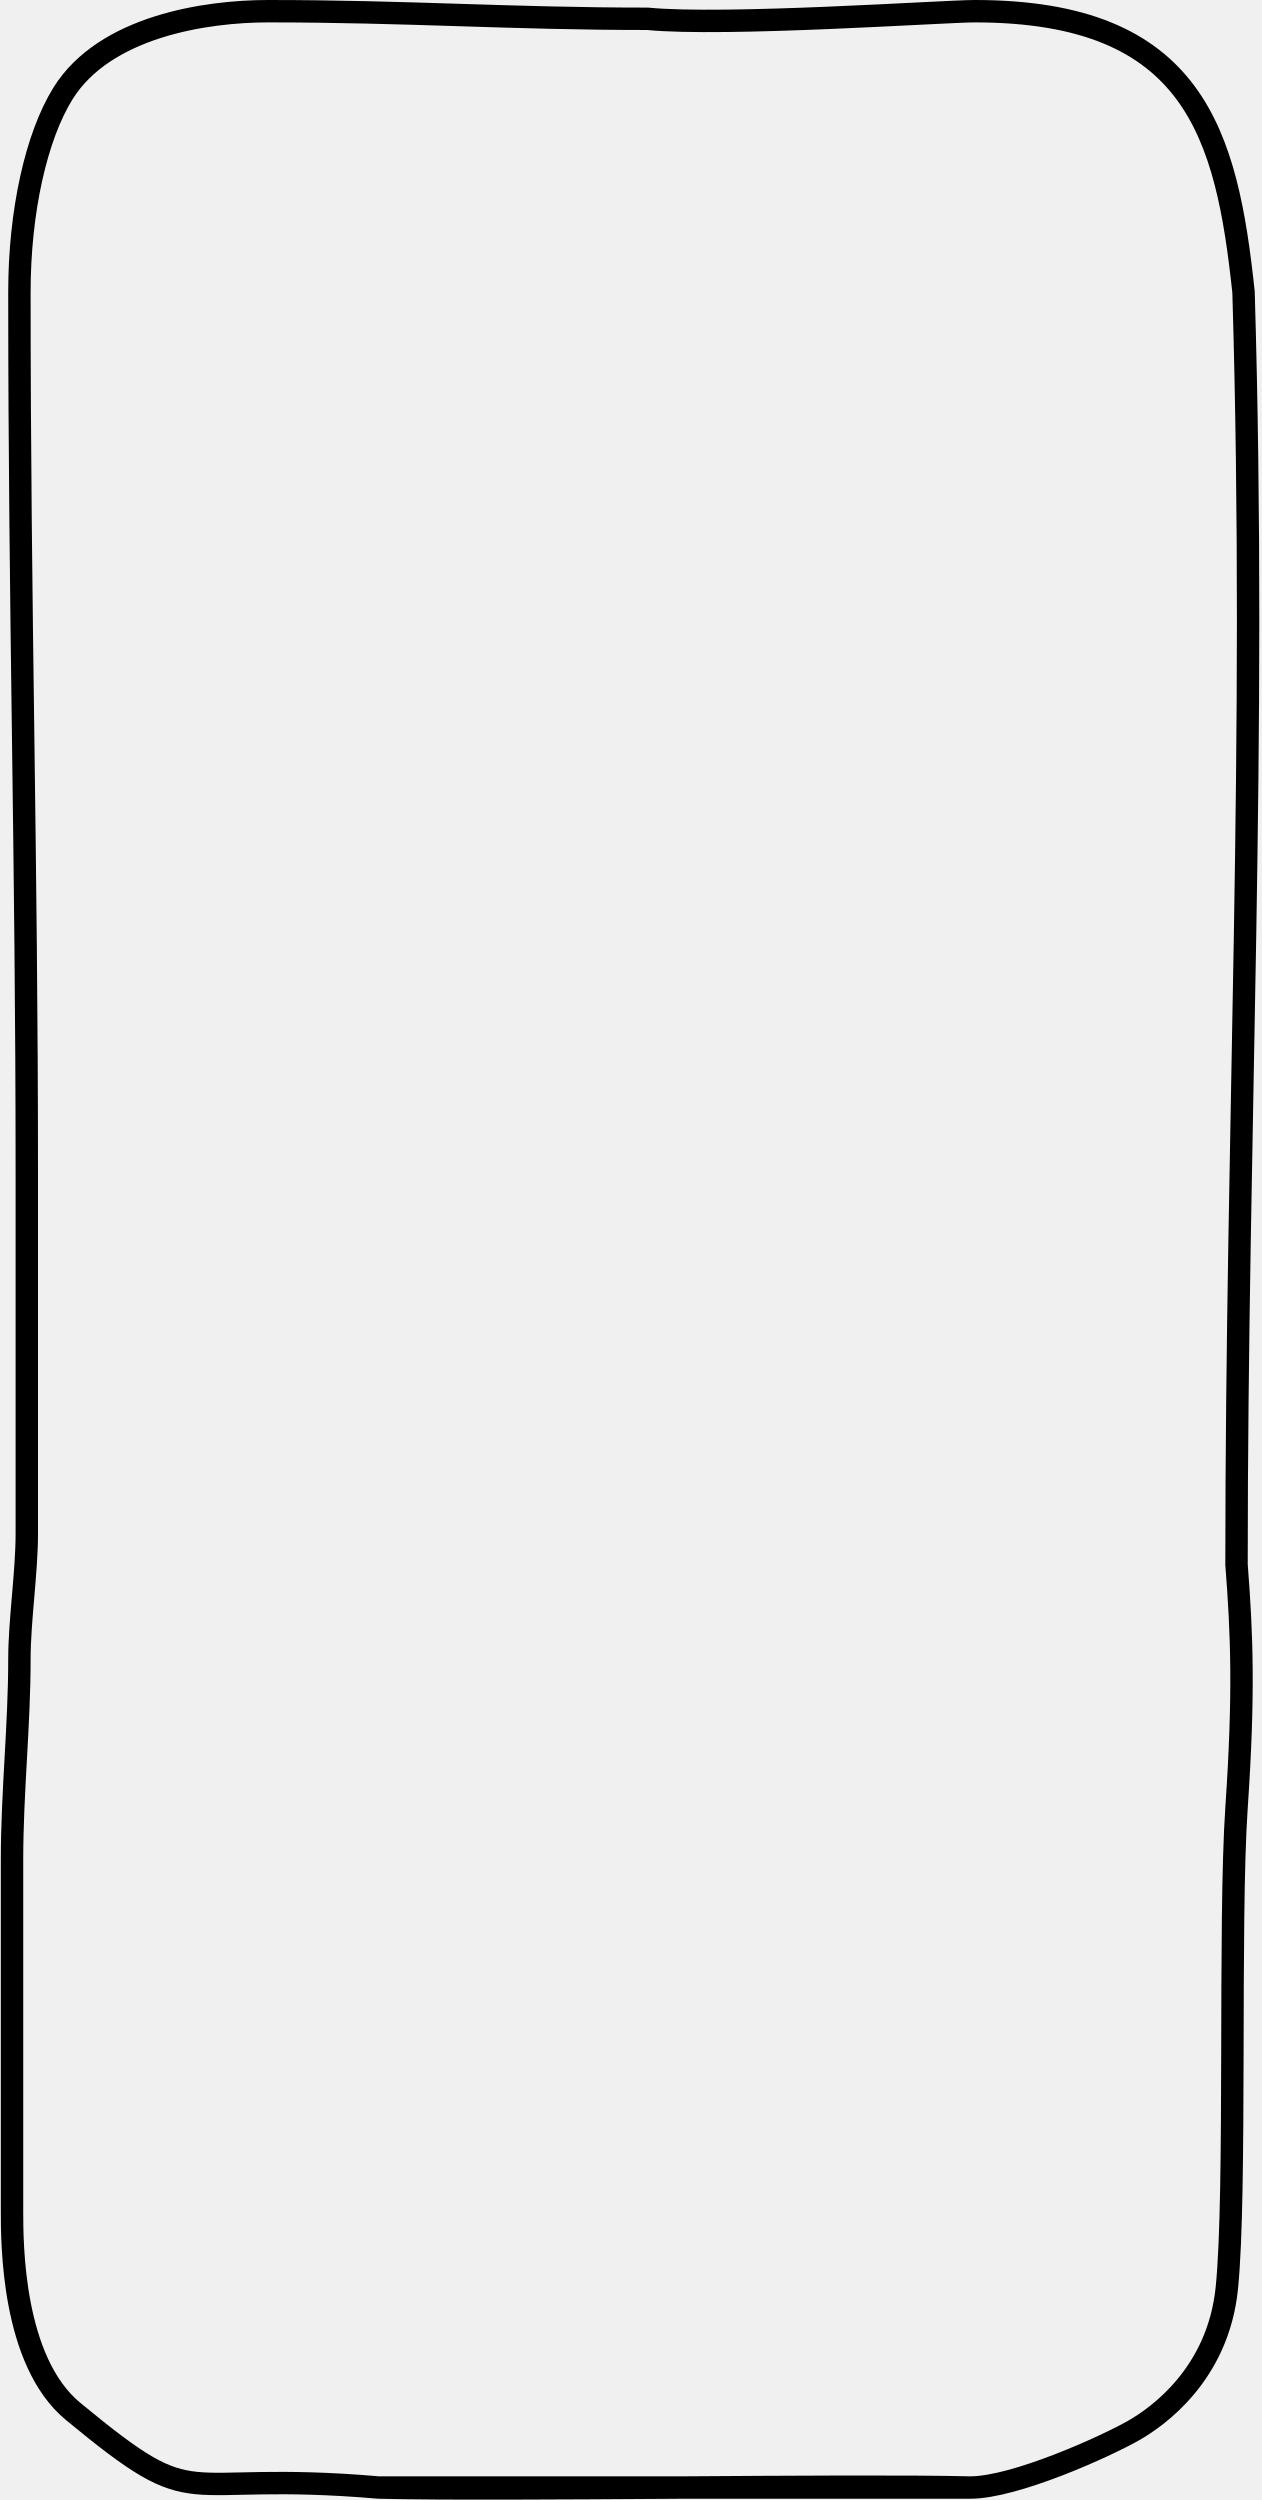
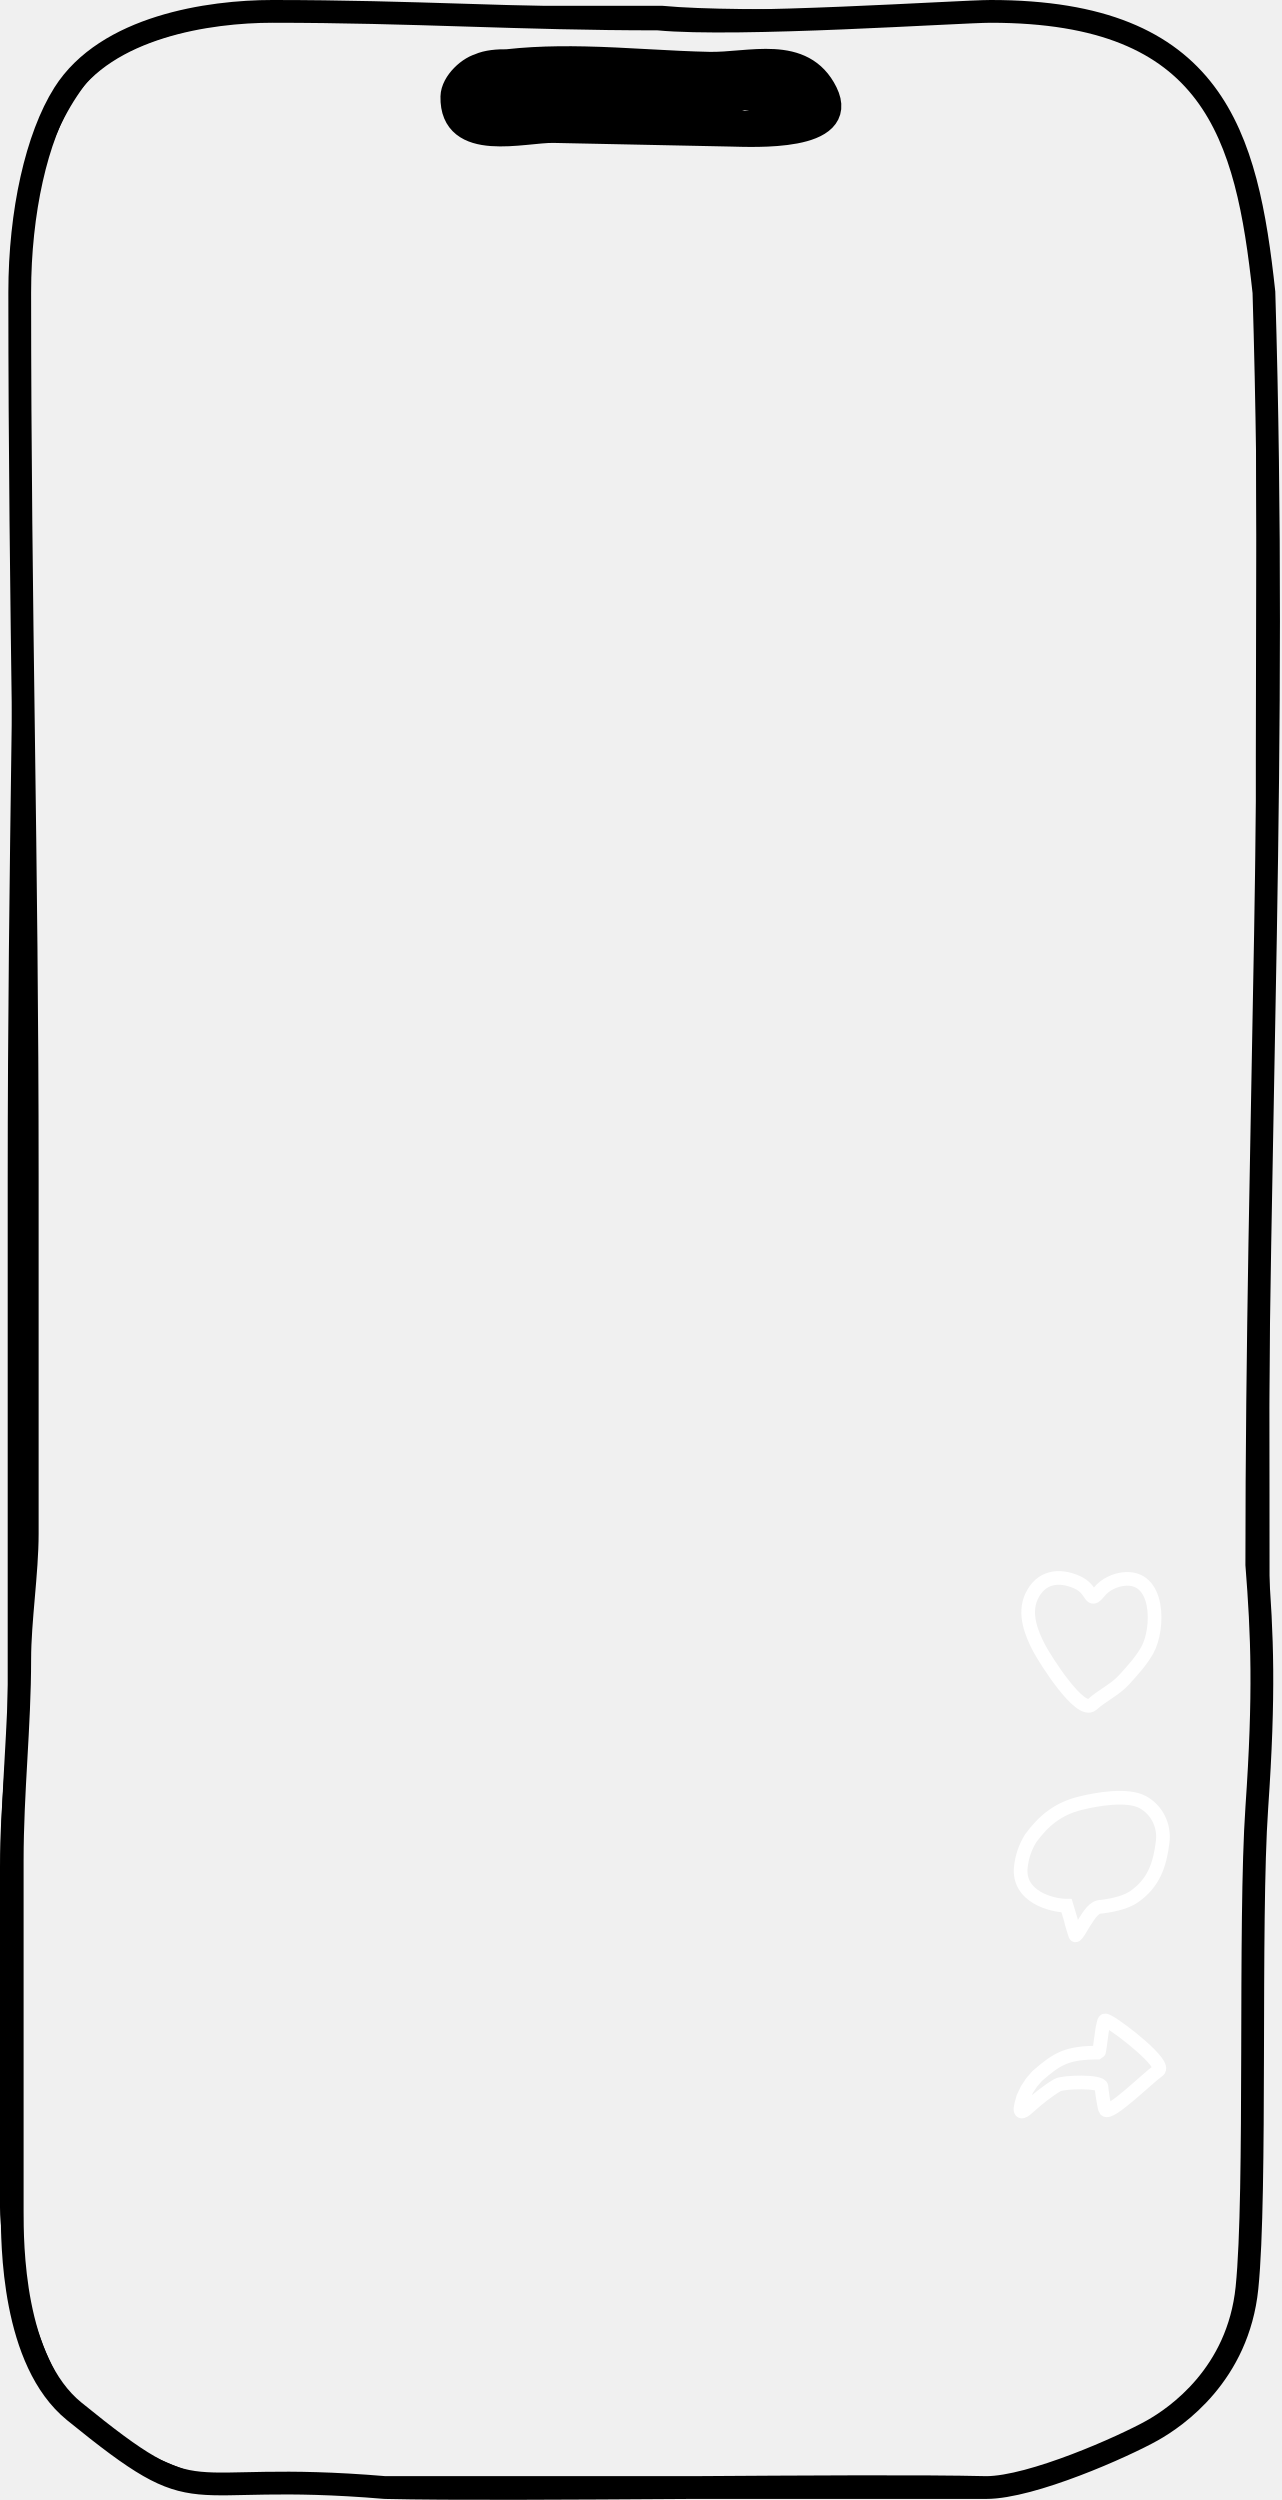
- <svg xmlns="http://www.w3.org/2000/svg" width="563" height="1116" viewBox="0 0 563 1116" fill="none">
-   <path d="M169.115 1110.44C226.115 1111.82 377.615 1109.1 433.115 1110.44M169.115 1110.44H433.115M169.115 1110.44C76.115 1102.44 90.74 1124.44 32.615 1076.44C5.369 1053.94 5.369 1001.27 5.369 987.059C5.37 870.845 5.369 858.243 5.369 830.422C5.369 799.84 8.667 770.586 8.667 740.592C8.667 723.516 11.966 701.916 11.966 684.608C11.966 668.094 11.966 653.052 11.966 635.492C11.966 597.542 11.966 563.12 11.966 525.15C11.966 379.803 8.667 274.809 8.667 130.423C8.667 94.533 16.137 60.993 28.115 41.718C46.72 11.78 91.873 5 119.615 5C181.627 5 228.1 8.39 289.012 8.39C323.577 11.78 421.634 5 435.115 5C533.357 5 547.615 59.941 555.115 130.423C561.115 333.441 551.984 502.31 551.984 698.441C554.401 729.814 555.466 755.667 551.984 806.98C548.503 858.293 551.984 978.441 547.669 1021.31C543.78 1059.94 516.615 1078.94 506.115 1084.94C493.615 1092.08 453.115 1110.44 433.115 1110.44" stroke="black" stroke-width="10" stroke-linecap="round" />
+ <svg xmlns="http://www.w3.org/2000/svg" width="563" height="1098" viewBox="0 0 563 1098" fill="none">
+   <path d="M554.562 744.267C554.562 808.187 549.615 788.974 549.615 827.398C549.615 892.329 549.615 984.314 547.115 1012.84C541.115 1037.93 522.615 1056.2 507.115 1067.44C491.615 1078.69 450.615 1094 433.115 1094C402.732 1094 349.585 1094 318.115 1094C259.567 1094 170.615 1094 89.615 1090.63C89.615 1090.63 45.292 1078.08 27.615 1053.18C9.938 1028.28 3 983.683 3 969.557C3.001 854.028 3 847.677 3 820.019C3 789.618 6.385 774.084 6.385 744.267C6.385 727.292 6.385 694.982 6.385 677.775C6.385 661.359 6.385 646.405 6.385 628.949C6.385 591.223 6.385 557.004 6.385 519.258C6.385 374.769 9.77 270.394 9.77 126.86C9.77 91.182 16.615 60.035 34.615 35.875C51.553 13.14 97.642 5.547 126.115 5.547C189.759 5.547 228.207 5.547 290.722 5.547C326.196 8.916 417.279 5.547 431.115 5.547C460.777 5.547 504.849 9.586 524.615 33.964C544.381 58.342 554.562 96.674 554.562 133.82C554.562 169.181 554.75 198.653 554.75 234.695C554.75 270.524 554.562 299.098 554.562 333.422C554.562 353.579 554.562 377.51 554.562 397.667C554.562 420.897 554.75 445.527 554.75 468.71C554.75 531.386 554.393 594.025 554.562 656.709M554.562 744.267C554.562 734.024 554.654 690.845 554.562 656.709M554.562 744.267V656.709" stroke="black" stroke-width="6" stroke-linecap="round" />
+   <path d="M169.115 1092.53C226.115 1093.89 377.615 1091.21 433.115 1092.53M169.115 1092.53H433.115M169.115 1092.53C76.115 1084.66 90.74 1106.3 32.615 1059.08C5.369 1036.95 5.369 985.128 5.369 971.149C5.37 856.818 5.369 844.42 5.369 817.049C5.369 786.963 8.667 758.182 8.667 728.674C8.667 711.875 11.966 690.626 11.966 673.598C11.966 657.351 11.966 642.553 11.966 625.278C11.966 587.942 11.966 554.078 11.966 516.723C11.966 373.731 8.667 270.438 8.667 128.391C8.667 93.083 16.137 60.086 28.115 41.123C46.72 11.67 91.873 5 119.615 5C181.627 5 228.1 8.335 289.012 8.335C323.577 11.67 421.634 5 435.115 5C533.357 5 547.615 59.051 555.115 128.391C561.115 328.12 551.984 494.253 551.984 687.207C554.401 718.072 555.466 743.505 551.984 793.987C548.503 844.469 551.984 962.67 547.669 1004.85C543.78 1042.85 516.615 1061.54 506.115 1067.44C493.615 1074.47 453.115 1092.53 433.115 1092.53" stroke="black" stroke-width="10" stroke-linecap="round" />
+   <path d="M493.221 693.557C490.009 693.962 485.6 695.631 482.76 699.15C478.213 704.784 480.45 698.187 472.983 694.887C464.983 691.351 457.001 692.527 452.992 701.304C449.626 708.673 452.846 717.176 456.485 724.024C458.926 728.617 474.433 753.404 479.69 748.609C484.1 744.588 489.677 742.198 493.792 737.648C497.443 733.611 501.243 729.489 503.922 724.69C509.11 715.396 509.48 691.508 493.221 693.557Z" stroke="white" stroke-width="6" stroke-linecap="round" />
+   <path d="M472.251 849.938C471.828 848.736 470.562 844.631 470.244 842.971L468.437 836.973C461.992 836.973 446.792 833.051 448.371 819.823C448.898 815.405 450.152 811.543 452.644 807.42C458.393 799.563 464.678 794.445 474.323 792.018C481.507 790.211 495.248 787.788 502.001 791.552C508.187 794.999 511.494 801.845 510.654 808.885C509.442 819.042 506.664 827.042 498.165 832.984C495.125 835.109 490.322 836.597 483.795 837.427C480.471 837.277 478.28 841.276 476.461 843.979C476.055 844.373 472.667 850.809 472.251 849.938Z" stroke="white" stroke-width="6" stroke-linecap="round" />
+   <path d="M484.379 889.901C483.965 891.252 482.898 901.41 482.549 901.51C468.833 901.51 464.515 903.899 455.498 911.82L453.104 914.575L451.052 917.674L449.343 921.267L448.485 924.421C447.291 929.383 449.969 927.081 452.231 925.034C455.747 921.851 460.478 918.067 464.515 915.747C466.966 914.338 483.769 913.874 483.769 916.535C483.769 917.773 484.968 925.928 485.511 926.611C487.49 929.098 504.396 912.372 508.685 909.439C512.654 906.725 492.089 890.734 486.905 887.974C484.559 886.725 485.134 887.433 484.379 889.901Z" stroke="white" stroke-width="6" stroke-linecap="round" />
+   <path d="M204.991 37.485C205.365 19.908 239.078 30.63 248.166 27.96C257.333 25.267 269.206 27.408 278.755 27.604C289.647 27.829 300.539 28.053 311.431 28.277C329.203 28.643 352.458 20.508 362.443 40.727C372.607 61.311 330.902 59.076 320.666 58.865C294.842 58.334 269.017 57.802 243.193 57.27C230.118 57.001 198.448 66.222 198.954 42.427C199.082 36.427 206.389 29.618 211.769 28.688C226.805 26.09 241.259 25.566 256.712 25.884C275.117 26.263 293.483 27.908 311.958 28.288C324.56 28.547 339.583 30.043 350.935 36.408C359.158 41.02 352.852 45.018 346.51 49.194C336.56 55.747 325.61 53.901 314.45 53.671C302.408 53.423 290.492 52.063 278.507 51.664C269.462 51.363 260.648 50.684 251.653 49.915C245.51 49.391 239.01 50.458 232.951 49.178C225.726 47.652 219.466 44.239 212.684 41.443C209.427 40.101 212.253 37.543 213.076 35.4C214.527 31.627 218.602 32.565 221.978 32.135C234.726 30.512 249.384 30.799 262.204 31.063C274.765 31.322 287.326 31.581 299.887 31.839C310.601 32.06 321.229 34.603 331.982 35.033C336.455 35.212 348.95 34.504 345.249 37.206C343.363 38.583 338.575 38.178 336.592 38.294C327.957 38.804 319.327 38.572 310.688 38.395C292.216 38.014 273.851 38.626 255.455 38.524C244.42 38.463 232.761 40.551 222.623 45.166C221.401 45.722 214.976 48.315 214.37 45.841C213.243 41.239 218.94 42.839 221.485 42.891C233.108 43.13 244.79 43.034 256.4 43.68C271.369 44.513 287.714 47.84 302.701 45.196C308.317 44.206 314.245 44.449 319.93 43.932C326.397 43.344 332.478 40.935 338.856 40.311C343.644 39.843 348.06 39.164 352.983 39.265C357.866 39.366 351.238 40.352 349.86 40.468C340.994 41.207 332.899 38.901 324.115 40.311C321.316 40.761 319.234 44.118 316.483 44.847C306.886 47.386 297.038 48.245 287.309 49.946C273.507 52.358 260.892 53.835 246.963 53.548C242.765 53.462 214.912 56.217 212.732 51.577C211.707 49.395 207.314 44.522 207.255 42.598C207.083 36.991 214.956 35.157 219.539 35.251C236.41 35.599 252.857 34.671 269.831 35.02C284.413 35.32 298.994 35.621 313.575 35.921C322.733 36.109 331.884 38.831 340.729 39.013C344.931 39.099 349.835 38.455 353.899 39.566C357.859 40.648 363.549 43.165 356.69 44.689C344.804 47.331 333.966 42.673 322.334 42.434" stroke="black" stroke-width="11" stroke-linecap="round" />
</svg>
